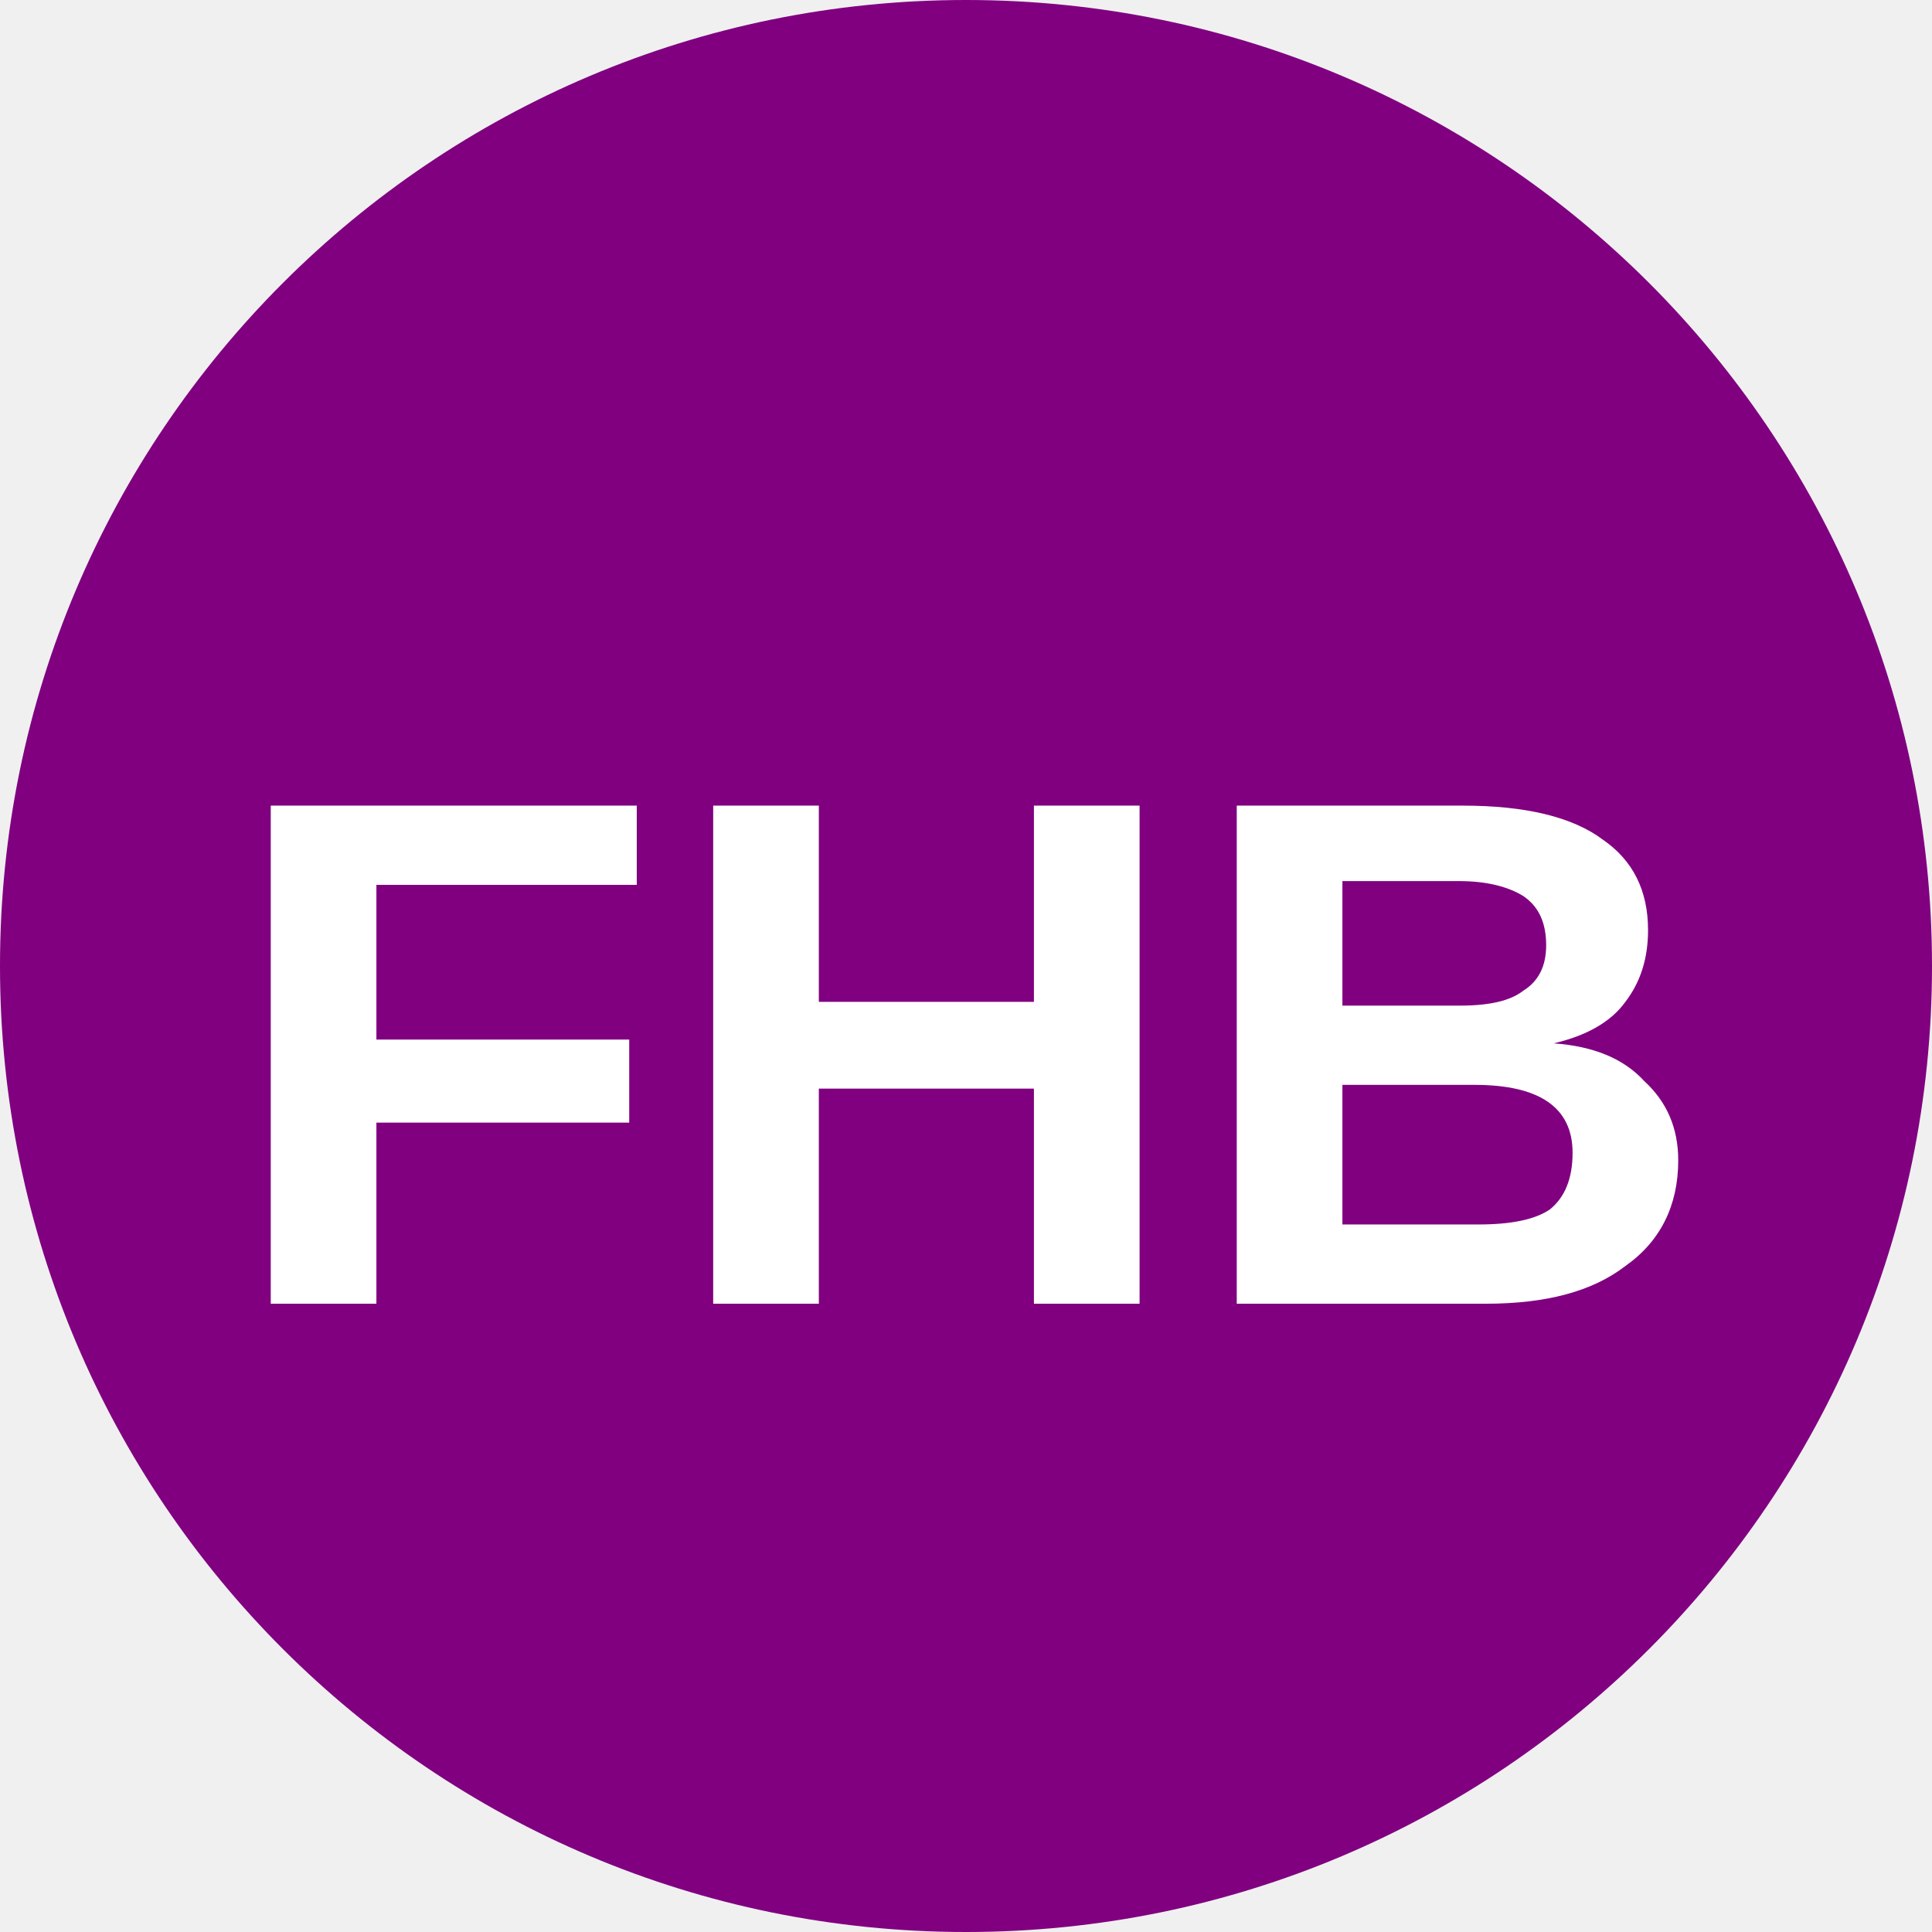
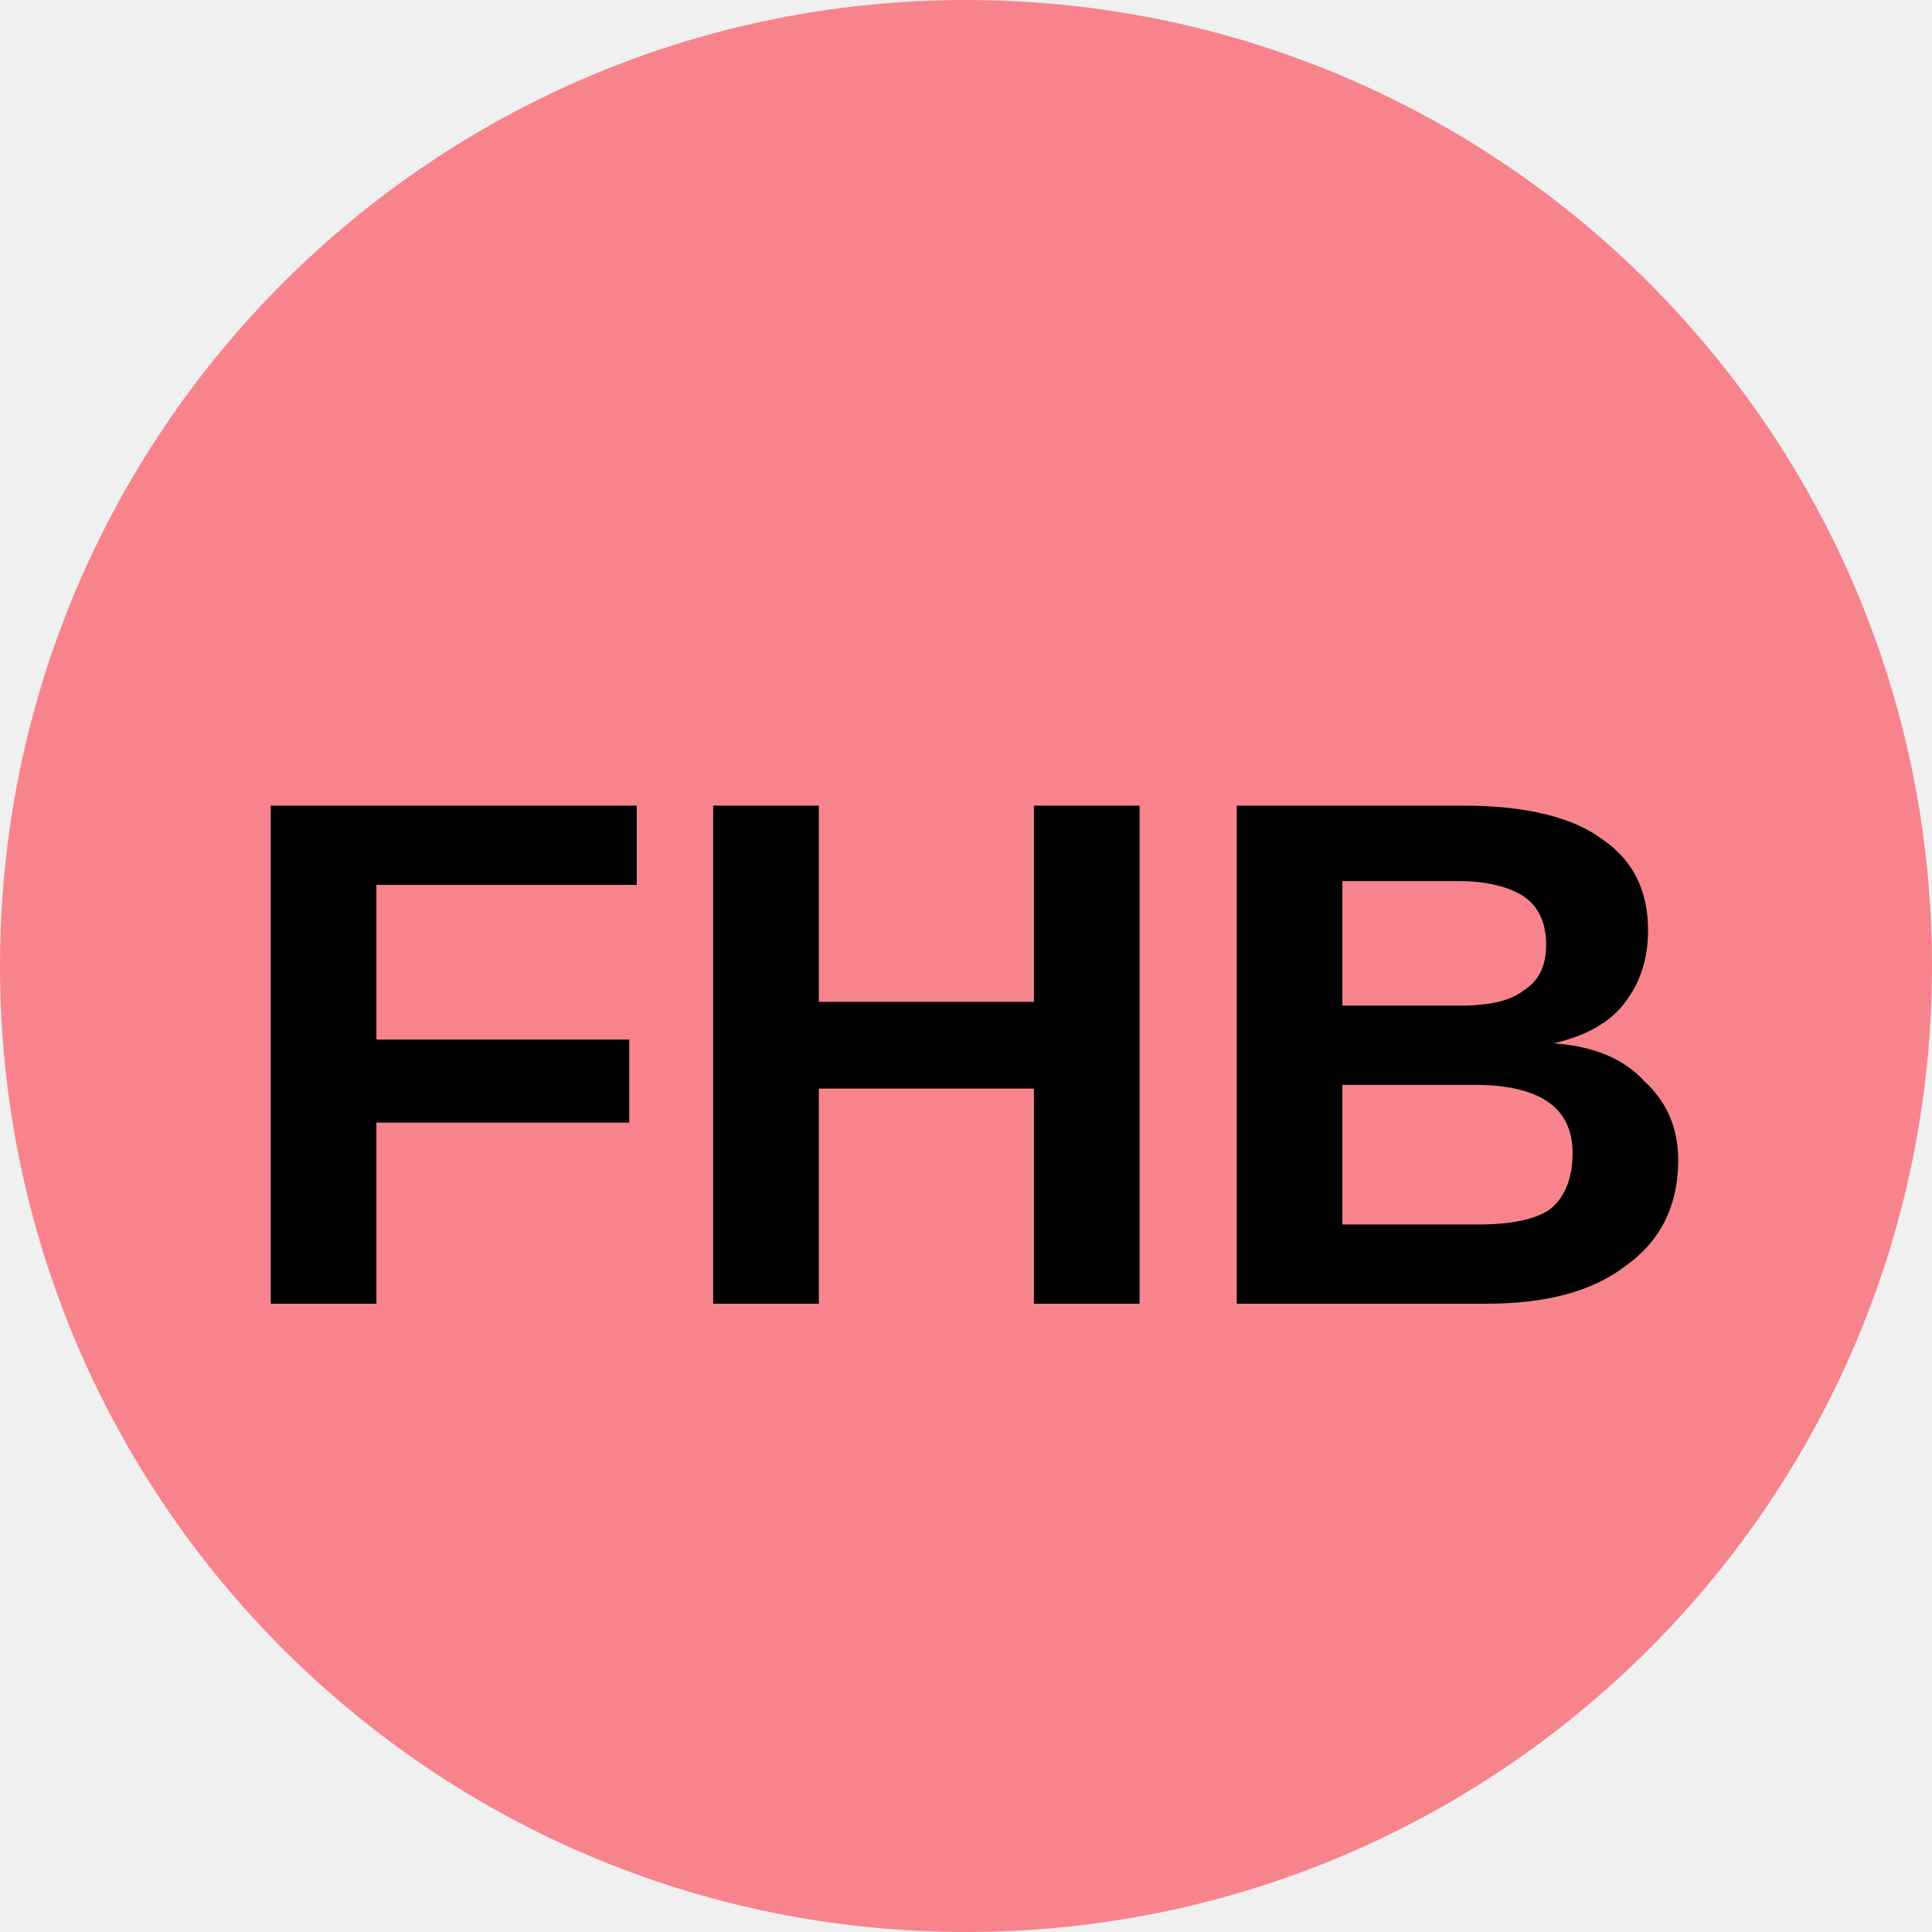
<svg xmlns="http://www.w3.org/2000/svg" viewBox="0 0 8 8">
-   <circle cx="4" cy="4" r="4" fill="purple" />
-   <text x="4" y="5.4" text-anchor="middle" font-weight="600" font-size="3" font-family="Arial" fill="#fff">FHB</text>
+   <circle cx="4" cy="4" r="4" fill="#F7848D" />
+   <text x="4" y="5.4" text-anchor="middle" font-weight="600" font-size="3" font-family="Arial" fill="black">FHB</text>
</svg>
